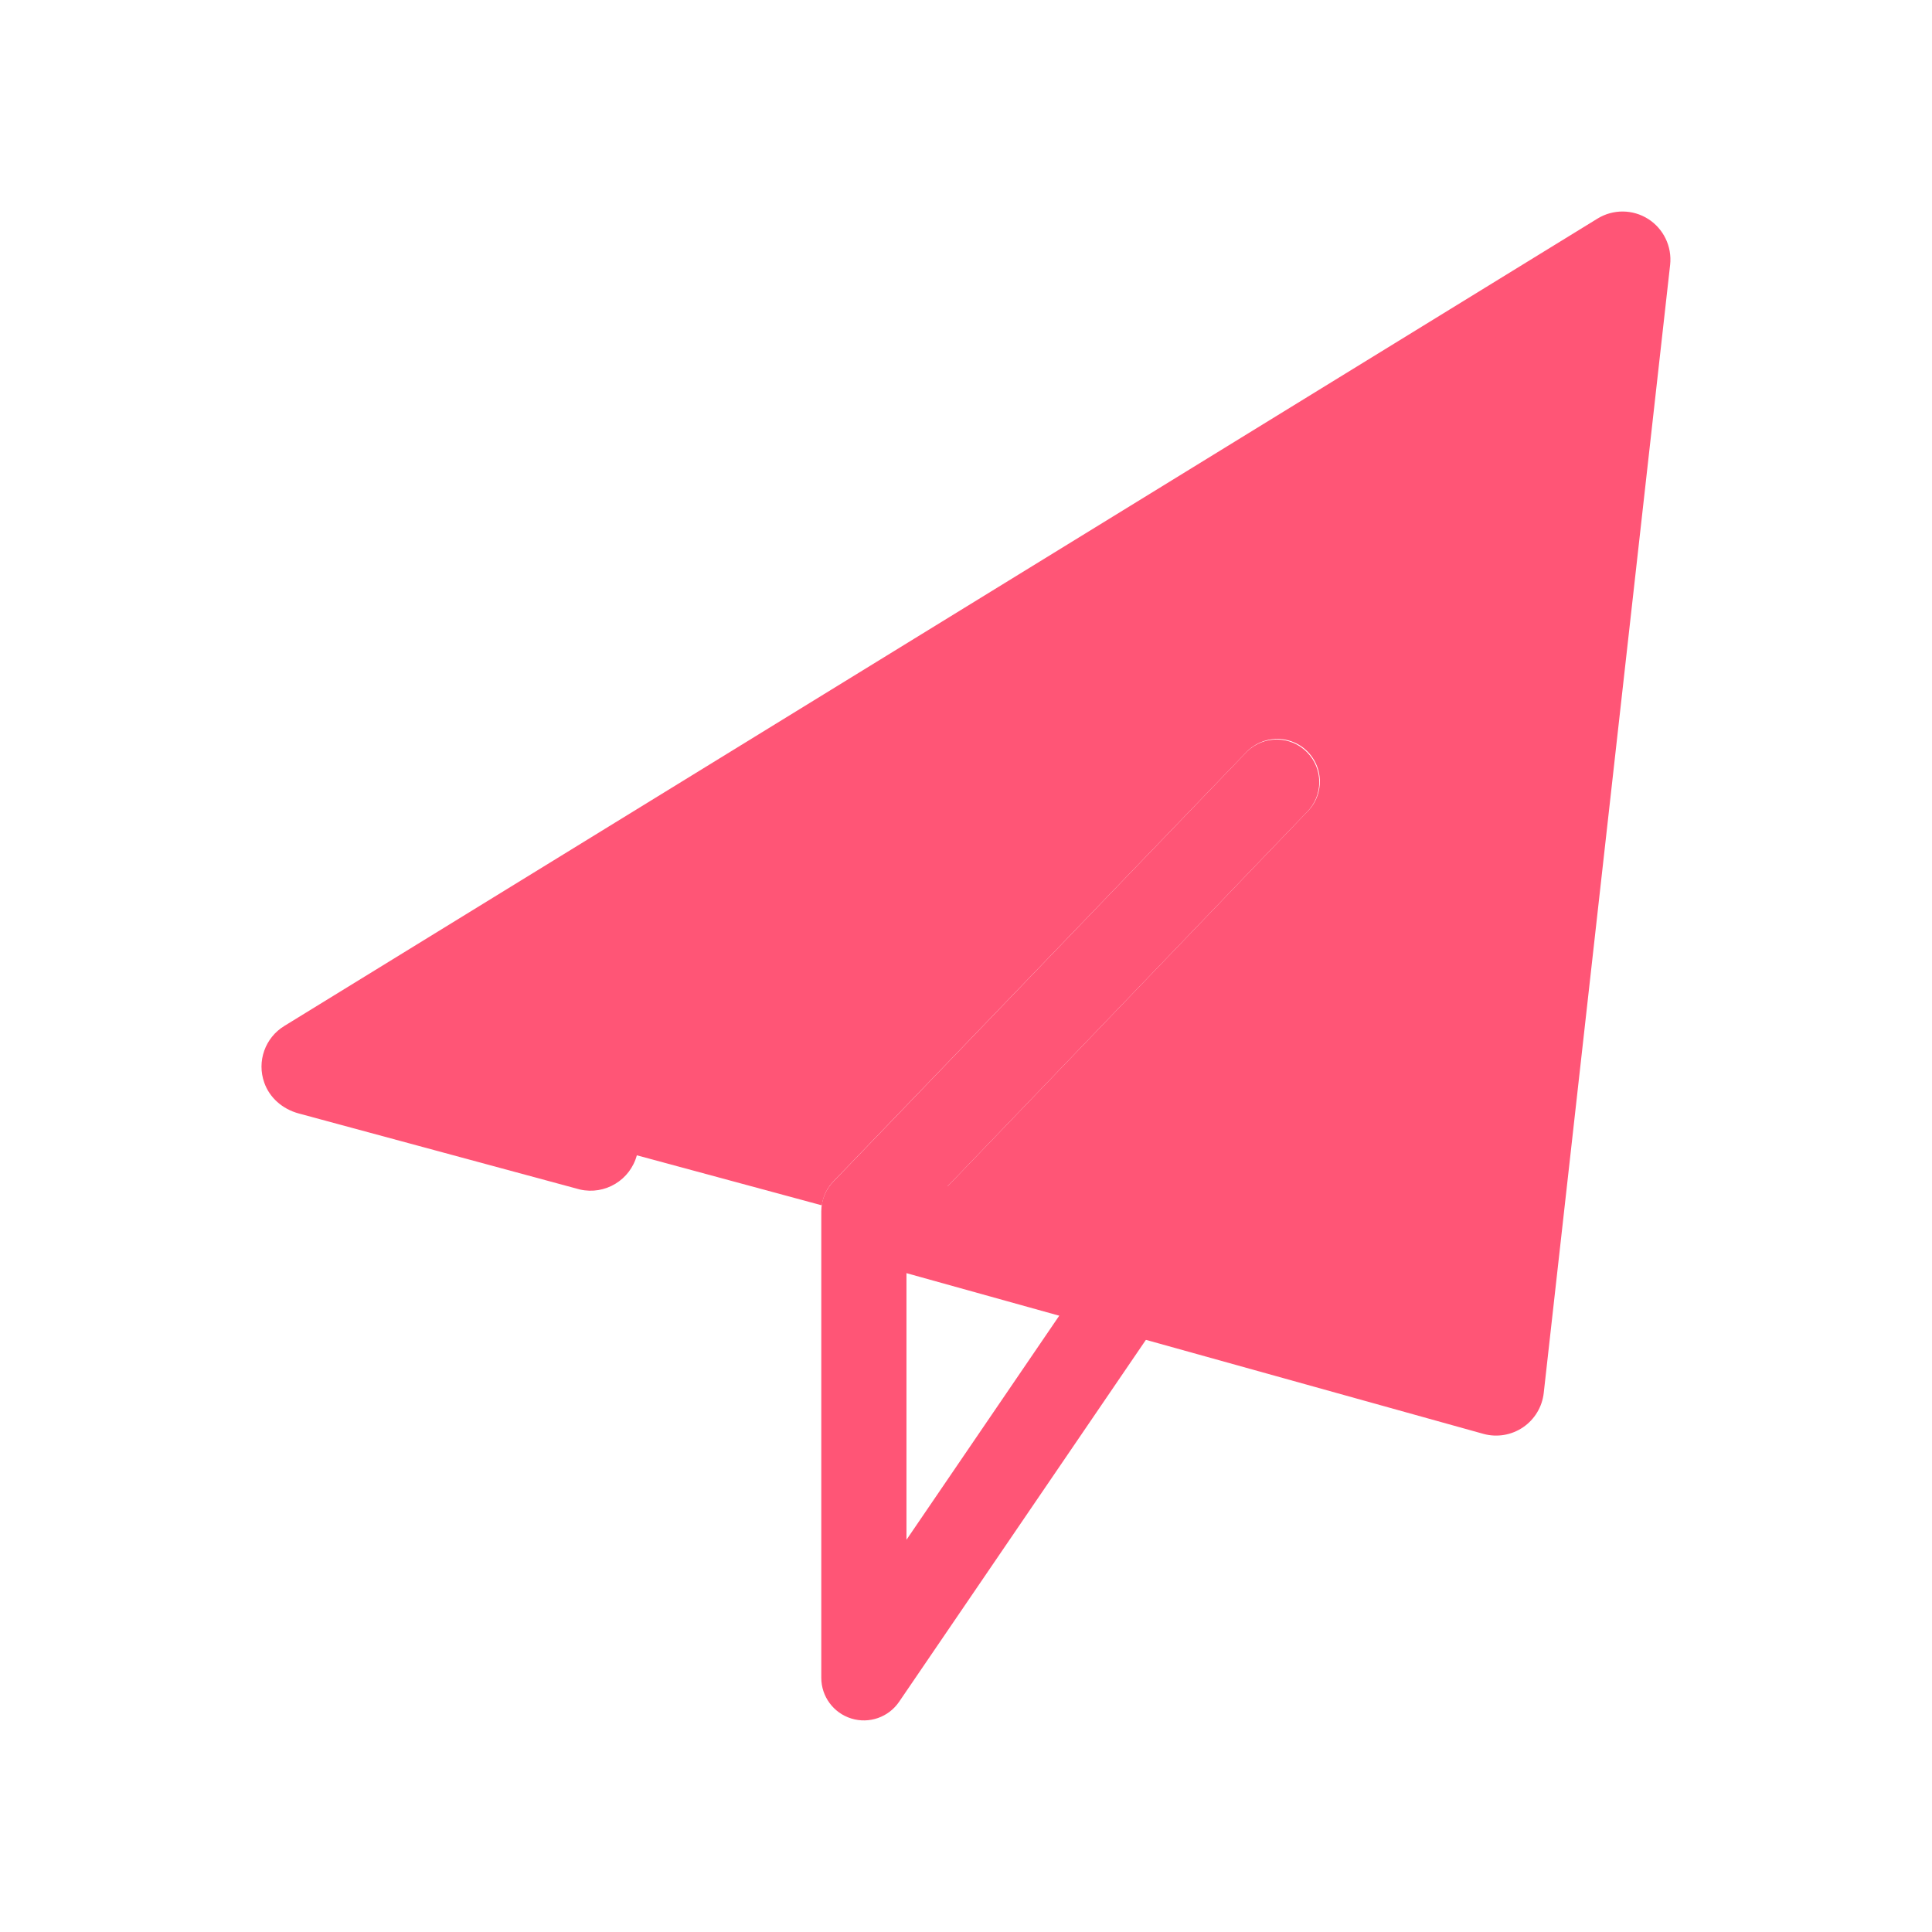
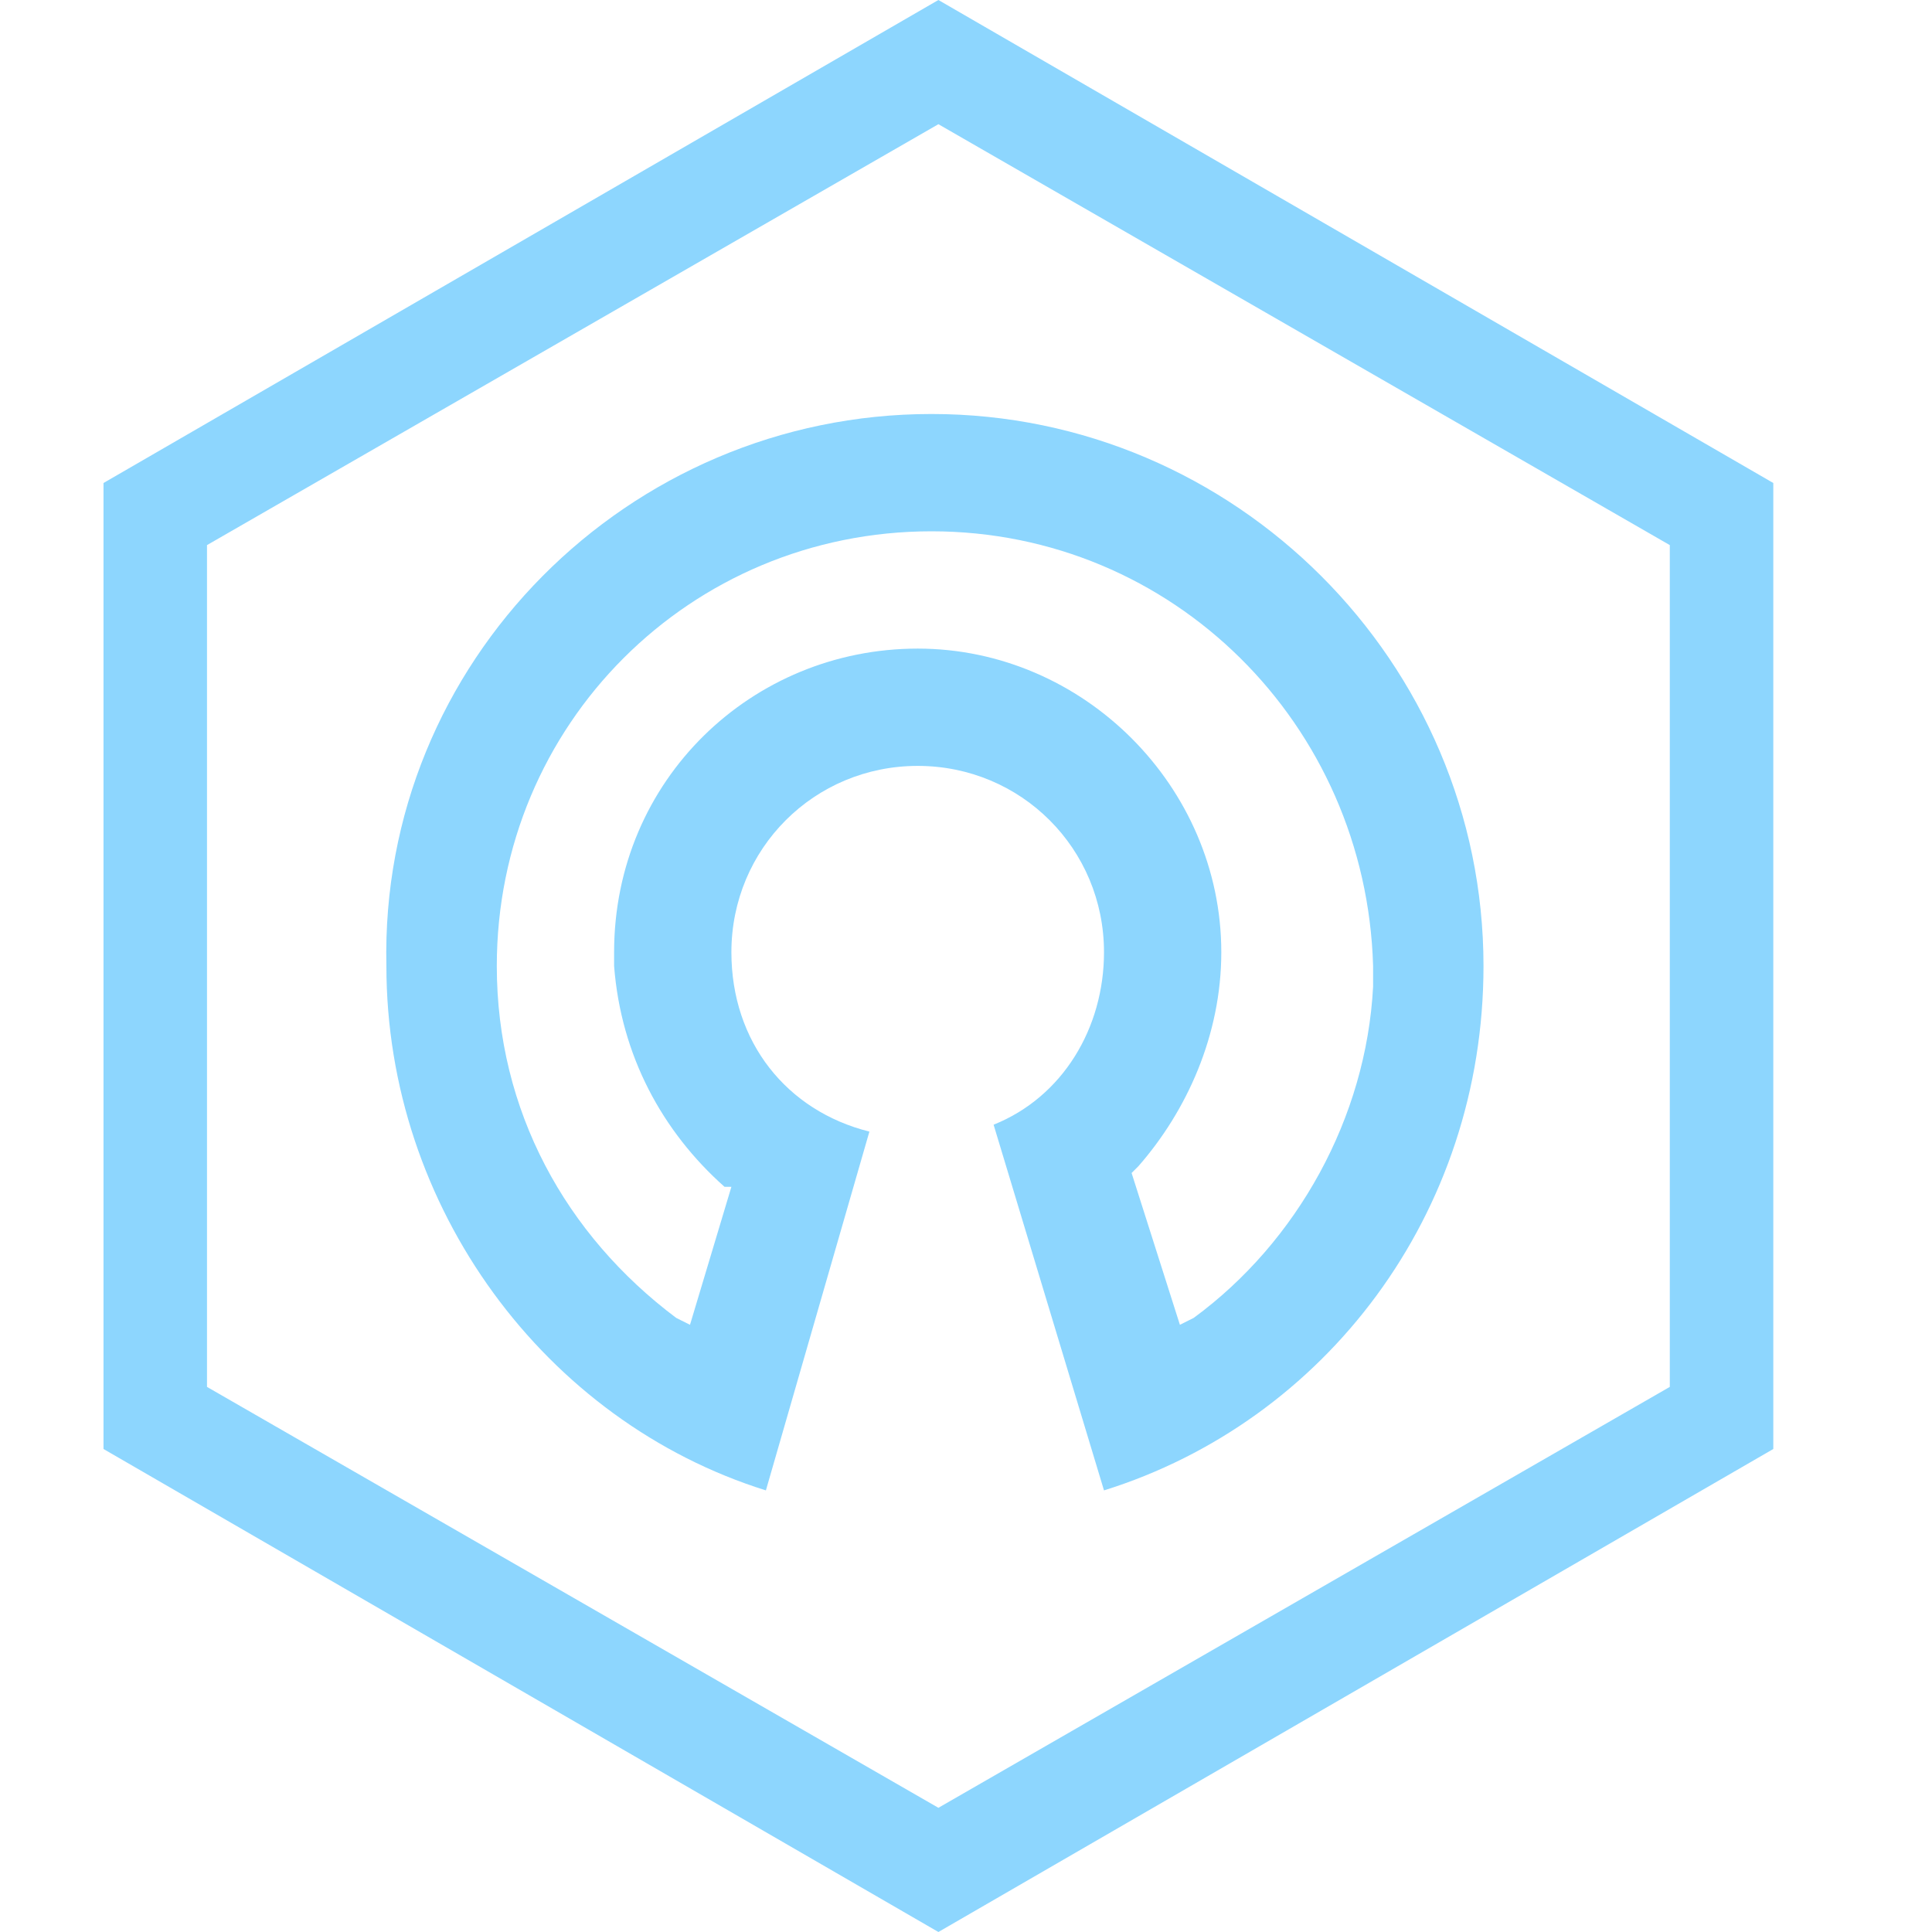
- <svg xmlns="http://www.w3.org/2000/svg" t="1692686580674" class="icon" viewBox="0 0 1024 1024" version="1.1" p-id="29047" width="200" height="200">
-   <path d="M873.58 116.07a25.34 25.34 0 0 0-26.9-0.19L150.73 543.76a25.27 25.27 0 0 0-10.66 30.07c2.75 7.88 9.58 14 18.3 16.34l149 40.29a25.4 25.4 0 0 0 13.25-49l-93.14-25.19L829 186.41l-58 517-308.64-85.79-6.59 3.38-12.6 36.88 3.75 7.58L786.31 760a25.4 25.4 0 0 0 31.9-21.68l67-598a25.54 25.54 0 0 0-11.65-24.27z" fill="#FF5576" p-id="29048" />
-   <path d="M692.63 430.49A22.58 22.58 0 0 0 661 398.26l-218.94 227.6A22.72 22.72 0 0 0 435.3 642v247.31A22.58 22.58 0 0 0 476.53 902l136.88-200.74a22.58 22.58 0 1 0-37.31-25.44l-95.65 140.29V651.46z" fill="#FF5576" p-id="29049" />
-   <path d="M164 565.4l271.58 73.45a22.6 22.6 0 0 1 6.44-13L661 398.26a22.58 22.58 0 1 1 31.63 32.23L480.81 651.08l94.7 25.61 0.59-0.87A22.53 22.53 0 0 1 617.27 688L793 735.51l67-598z" fill="#FF5576" p-id="29050" />
+ <svg xmlns="http://www.w3.org/2000/svg" t="1724737120245" class="icon" viewBox="0 0 1024 1024" version="1.1" p-id="13172" width="81" height="81">
+   <path d="M497.371 0l442.514 256v512l-442.514 256L54.857 768V256l442.514-256z m0 65.829L109.714 288.914v446.171l387.657 223.086 387.657-223.086V288.914L497.371 65.829zM493.714 219.429c160.914 0 292.571 131.657 292.571 292.571 0 131.657-84.114 241.371-201.143 277.943l-58.514-193.829c36.571-14.629 58.514-51.2 58.514-91.429 0-54.857-43.886-98.743-98.743-98.743s-98.743 43.886-98.743 98.743c0 47.543 29.257 84.114 73.143 95.086l-54.857 190.171c-117.029-36.571-201.143-149.943-201.143-277.943C201.143 351.086 332.8 219.429 493.714 219.429z m0 62.171c-128 0-230.4 102.4-230.4 230.4 0 76.8 36.571 142.629 95.086 186.514l7.314 3.657 21.943-73.143H384c-32.914-29.257-54.857-69.486-58.514-117.029v-7.314c0-91.429 73.143-160.914 160.914-160.914s160.914 73.143 160.914 160.914c0 43.886-18.286 84.114-43.886 113.371l-3.657 3.657 25.6 80.457 7.314-3.657c54.857-40.229 91.429-106.057 95.086-175.543V512c-3.657-128-106.057-230.4-234.057-230.4z" fill="#8dd6fe" p-id="13173" />
</svg>
